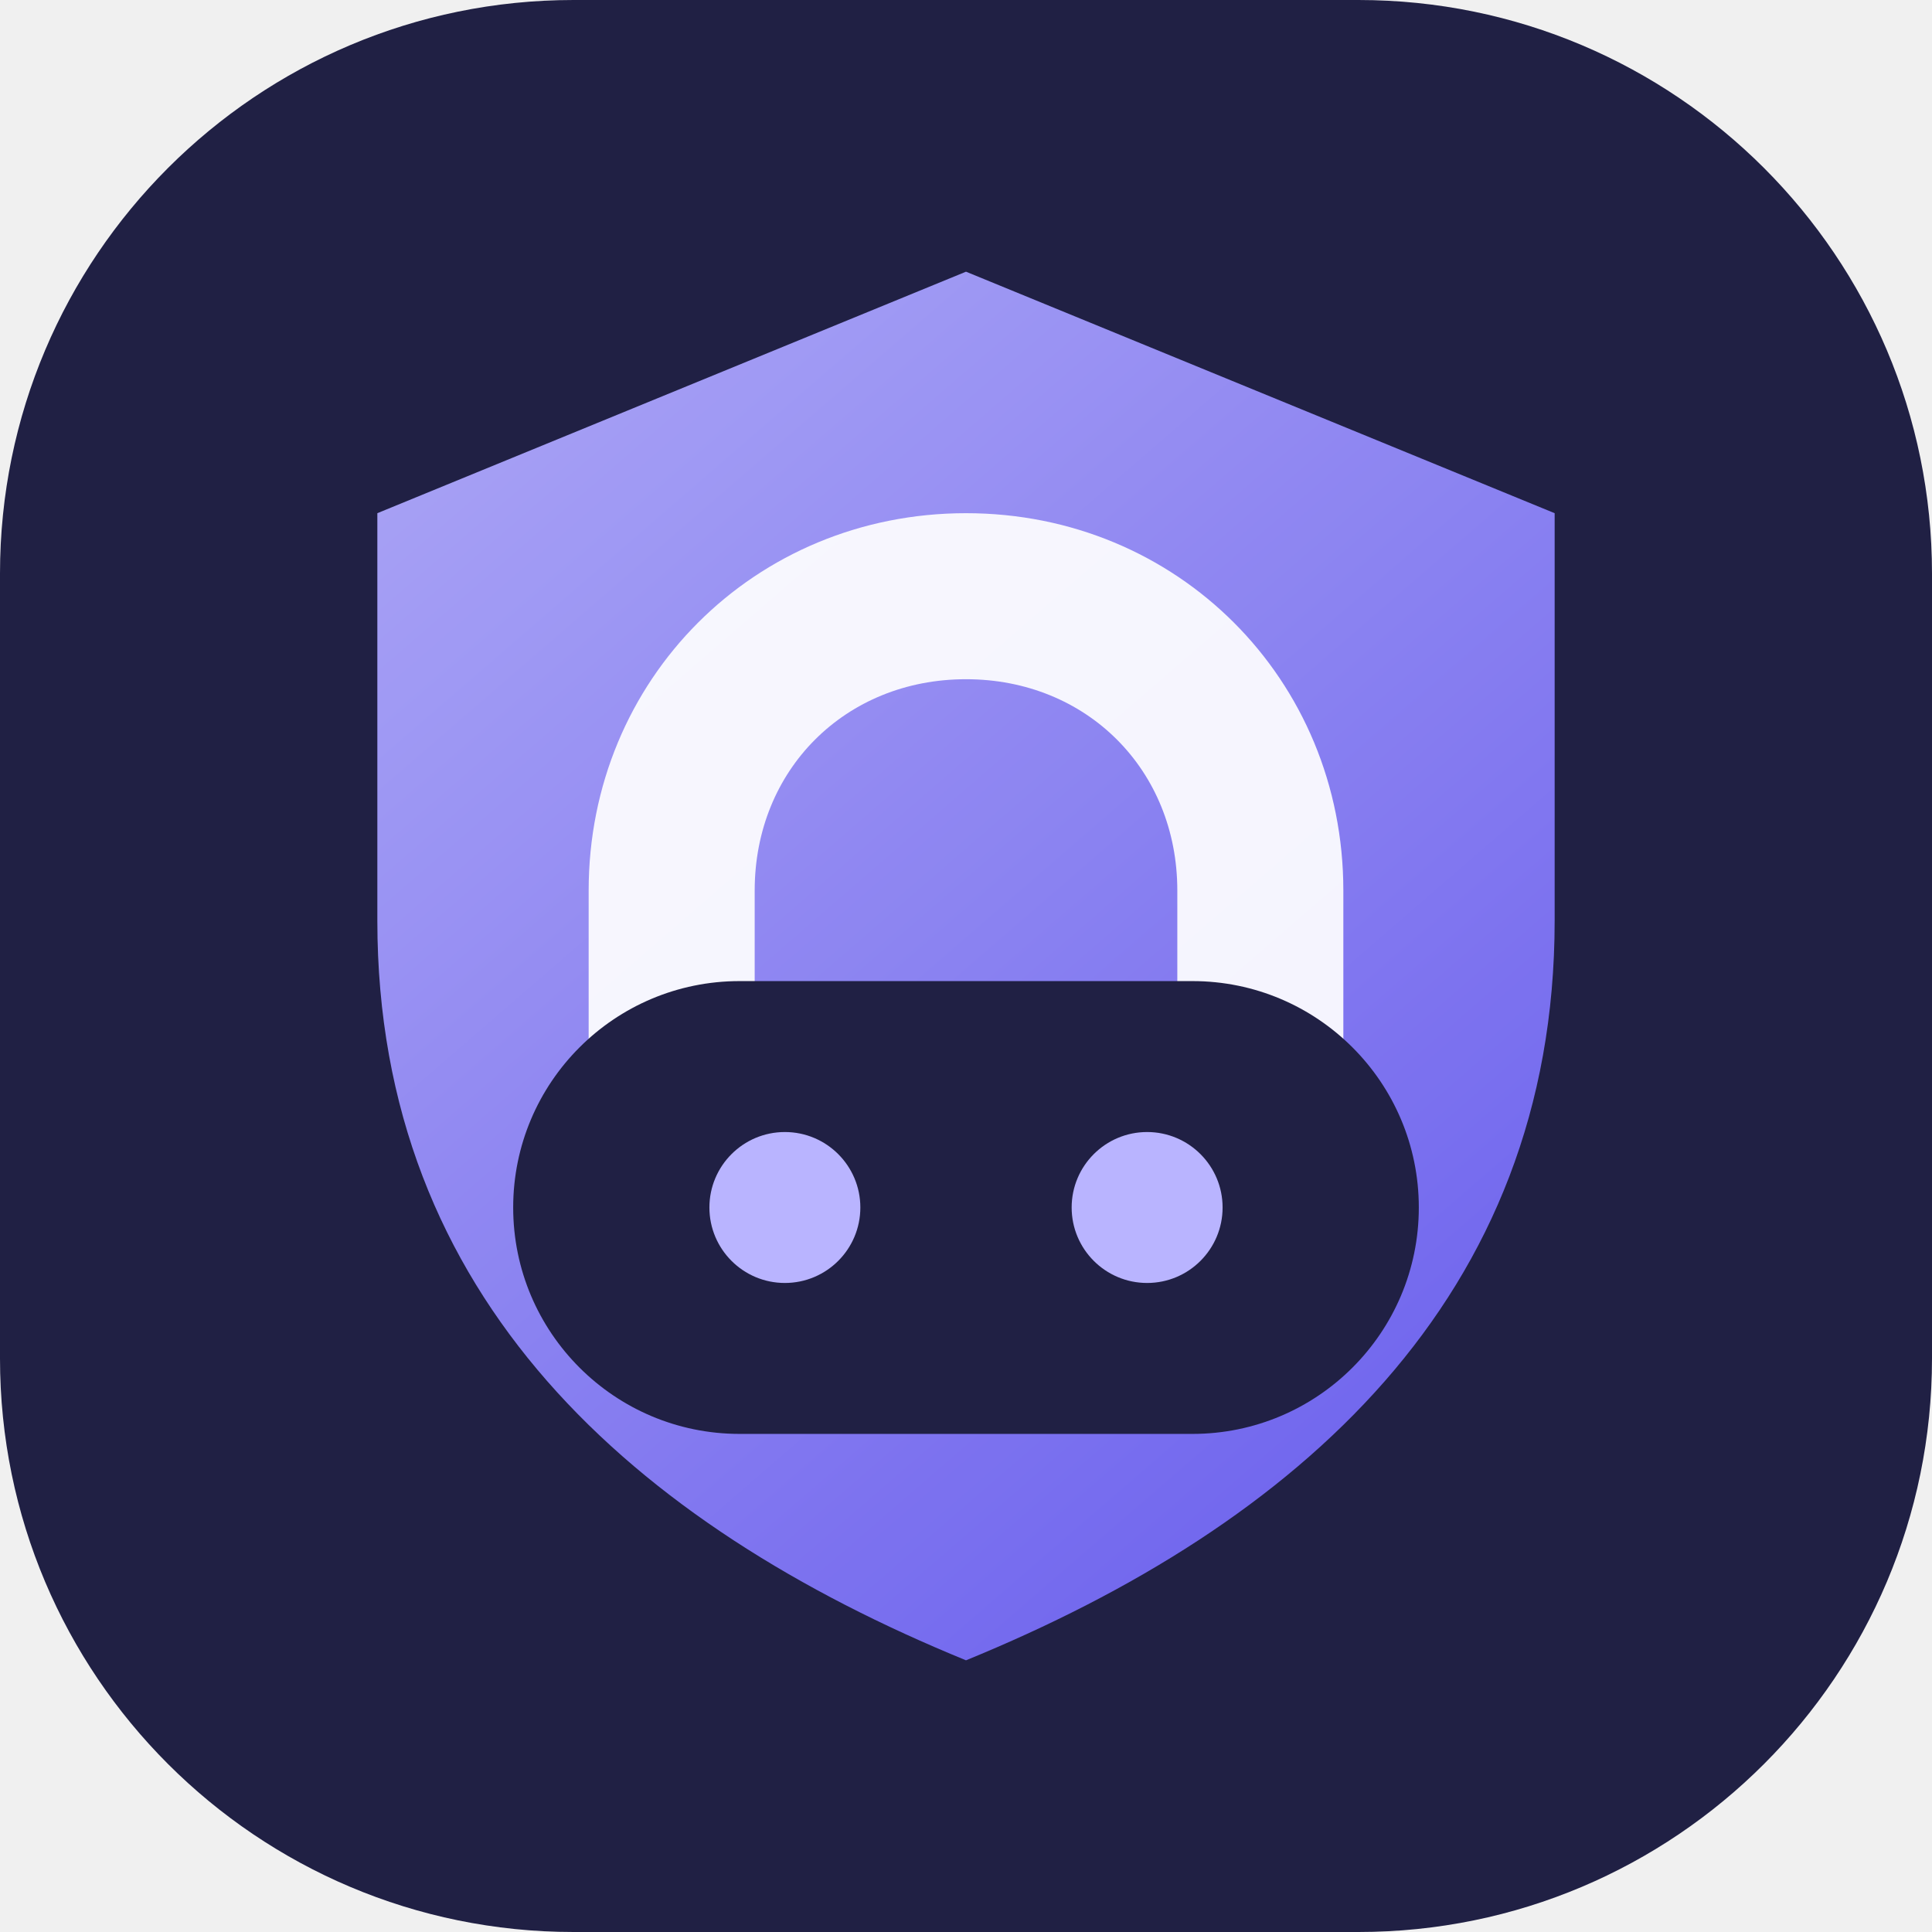
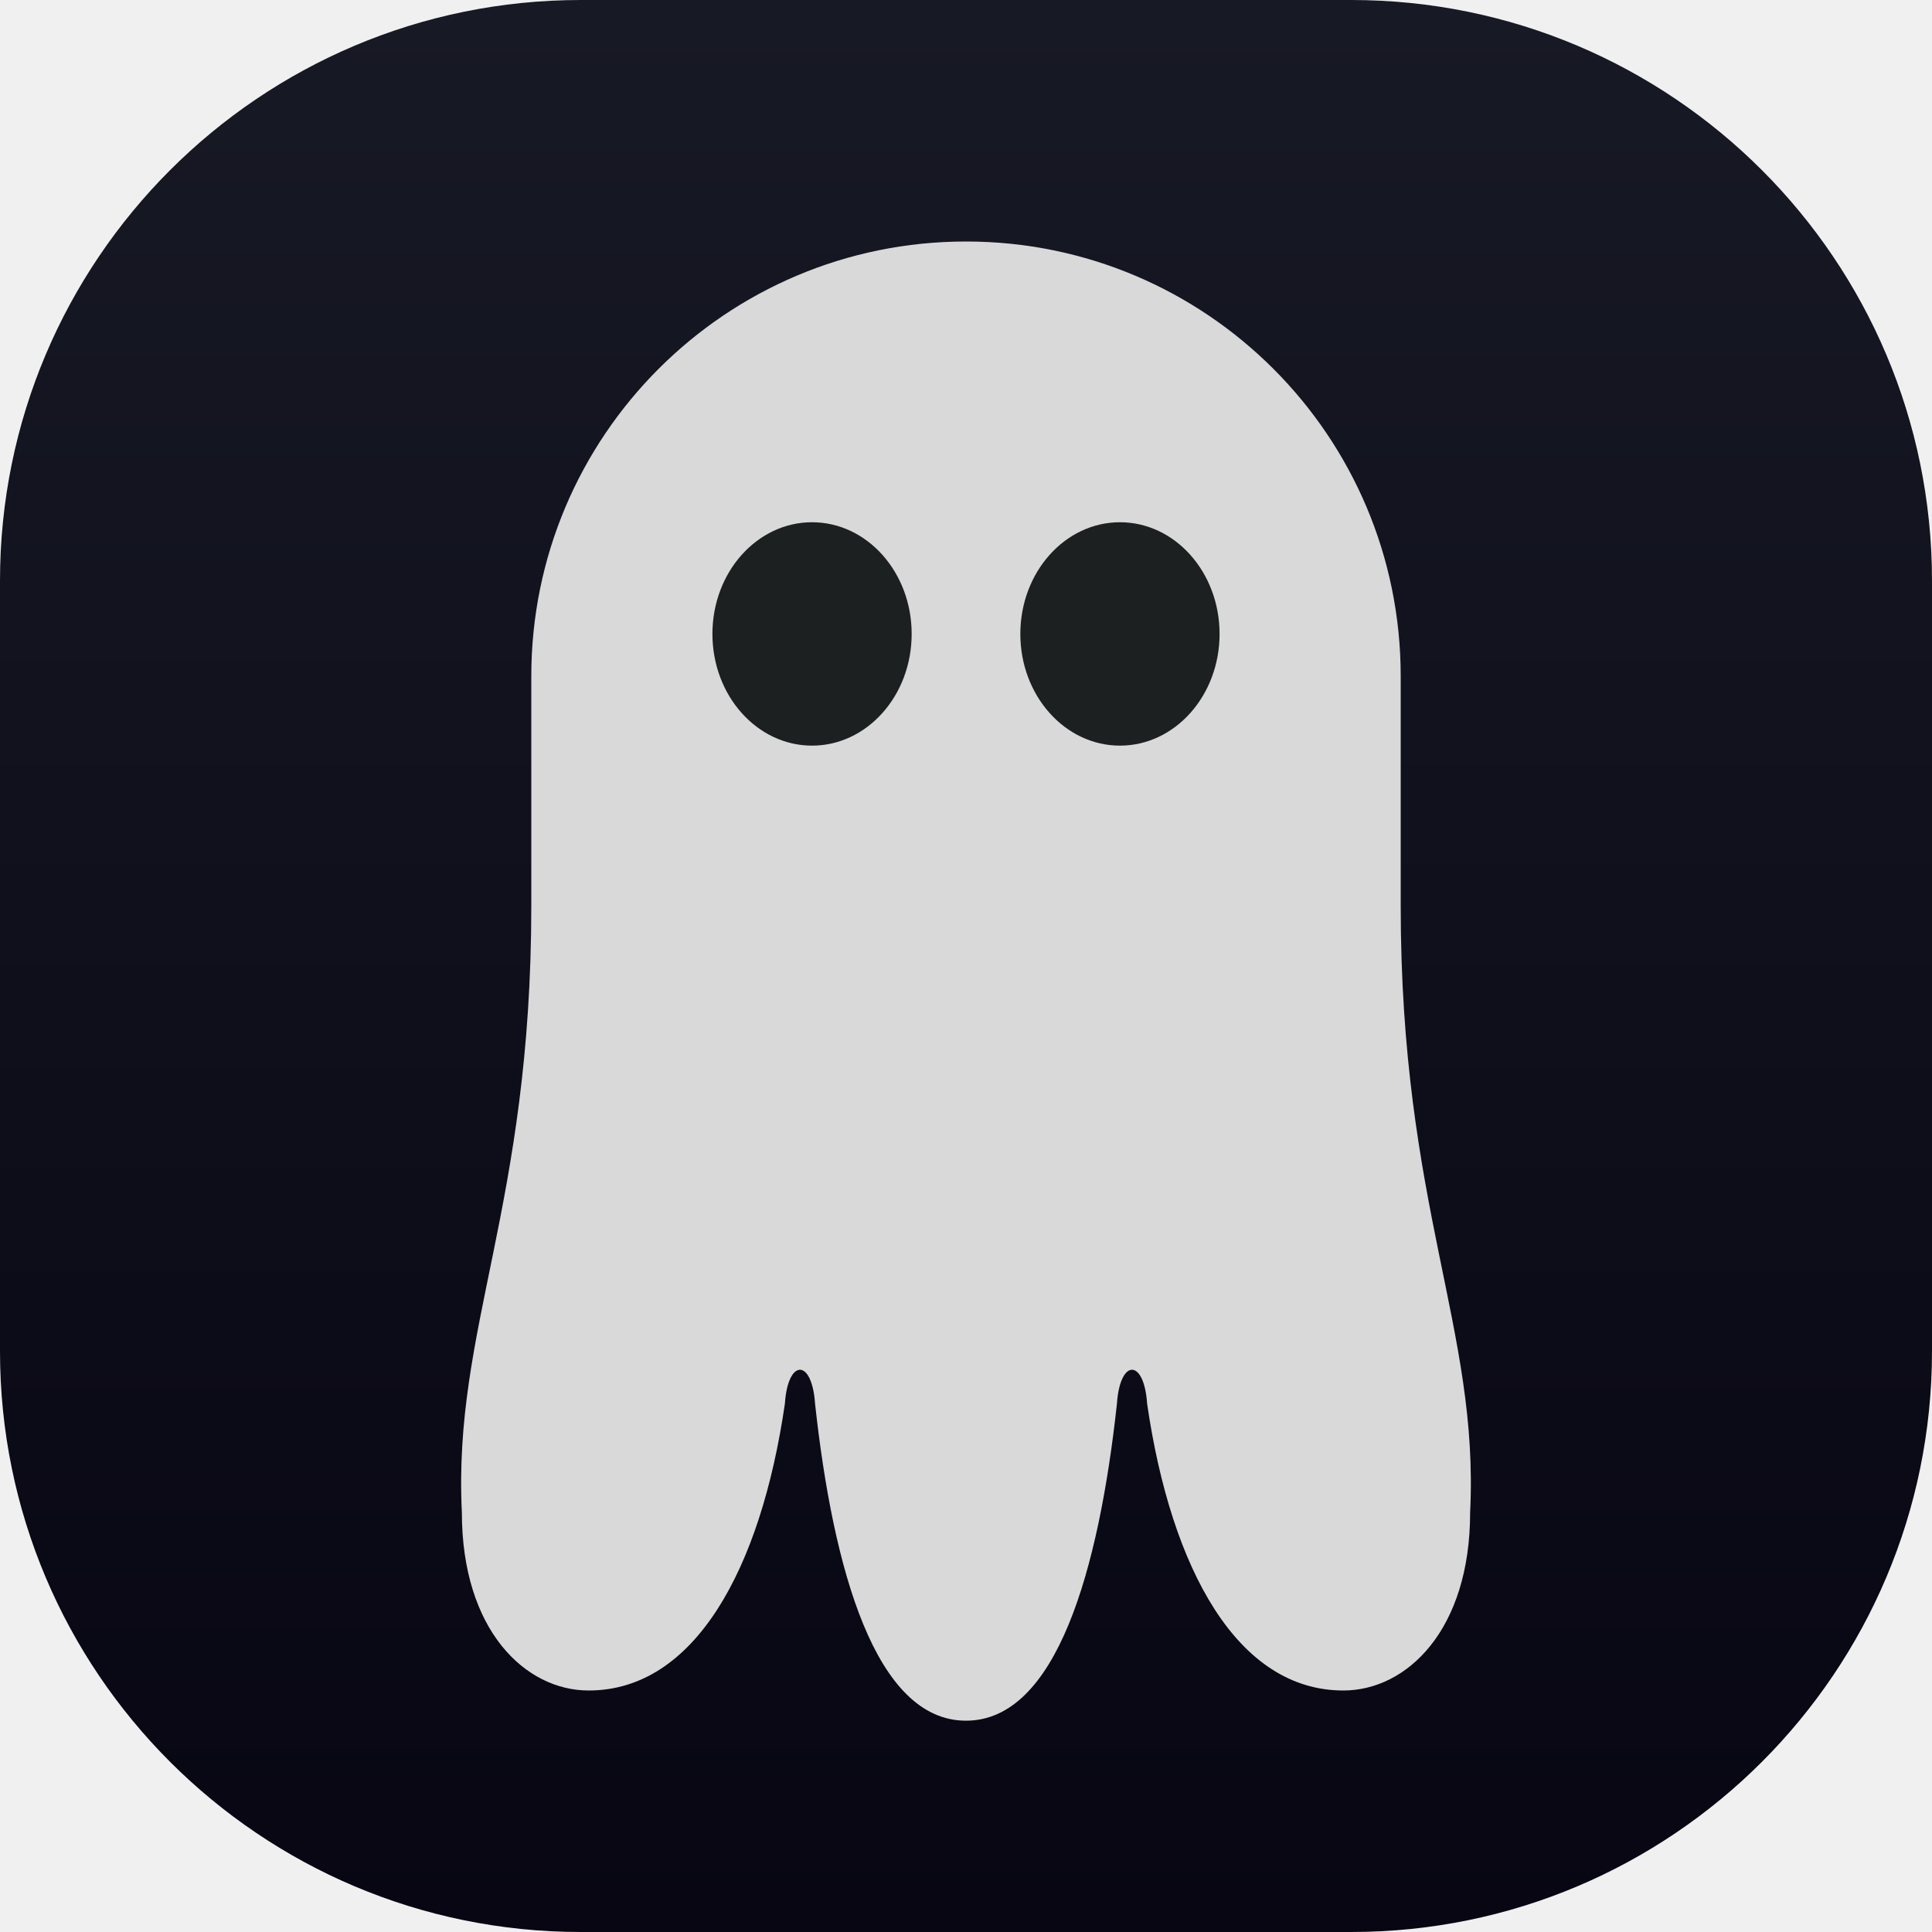
- <svg xmlns="http://www.w3.org/2000/svg" width="128" height="128" viewBox="0 0 128 128">
+ <svg xmlns="http://www.w3.org/2000/svg" width="64" height="64" viewBox="0 0 64 64" fill="none">
  <defs>
-     <linearGradient id="g" x1="18" y1="12" x2="108" y2="116" gradientUnits="userSpaceOnUse">
-       <stop stop-color="#B9B4FF" />
-       <stop offset="1" stop-color="#6558F5" />
+     <linearGradient id="bg" x1="32" y1="0" x2="32" y2="64" gradientUnits="userSpaceOnUse">
+       <stop stop-color="#171925" />
+       <stop offset="1" stop-color="#070612" />
    </linearGradient>
  </defs>
-   <rect width="128" height="128" rx="38" fill="#202044" />
-   <path d="M64 18 103 34v27c0 25-17 40-39 49C42 101 25 86 25 61V34l39-16Z" fill="url(#g)" opacity=".95" />
-   <path d="M64 34c-14 0-25 11-25 25v10h11V59c0-8 6-14 14-14s14 6 14 14v10h11V59c0-14-11-25-25-25Z" fill="#FFF" opacity=".92" />
-   <rect x="34" y="65" width="60" height="30" rx="15" fill="#202044" />
-   <circle cx="52" cy="80" r="5" fill="#B9B4FF" />
-   <circle cx="76" cy="80" r="5" fill="#B9B4FF" />
+   <rect width="64" height="64" rx="19.24" fill="url(#bg)" />
+   <path fill="#D9D9D9" d="M17.6 22.4 A14.4 14.4 0 0 1 46.4 22.4     L46.4 30     C46.4 40 49 44 48.7 50.1     C48.7 54 46.6 56 44.5 56     C41 56 38.8 52 38 46.5     C37.9 45 37.1 45 37 46.5     C36.4 52 35 57 32 57     C29 57 27.6 52 27 46.5     C26.9 45 26.1 45 26 46.5     C25.2 52 23 56 19.5 56     C17.4 56 15.3 54 15.3 50.1     C15 44 17.6 40 17.6 30 Z" />
+   <ellipse cx="26.9" cy="21" rx="3.3" ry="3.7" fill="#1C2021" />
+   <ellipse cx="37.1" cy="21" rx="3.3" ry="3.7" fill="#1C2021" />
</svg>
